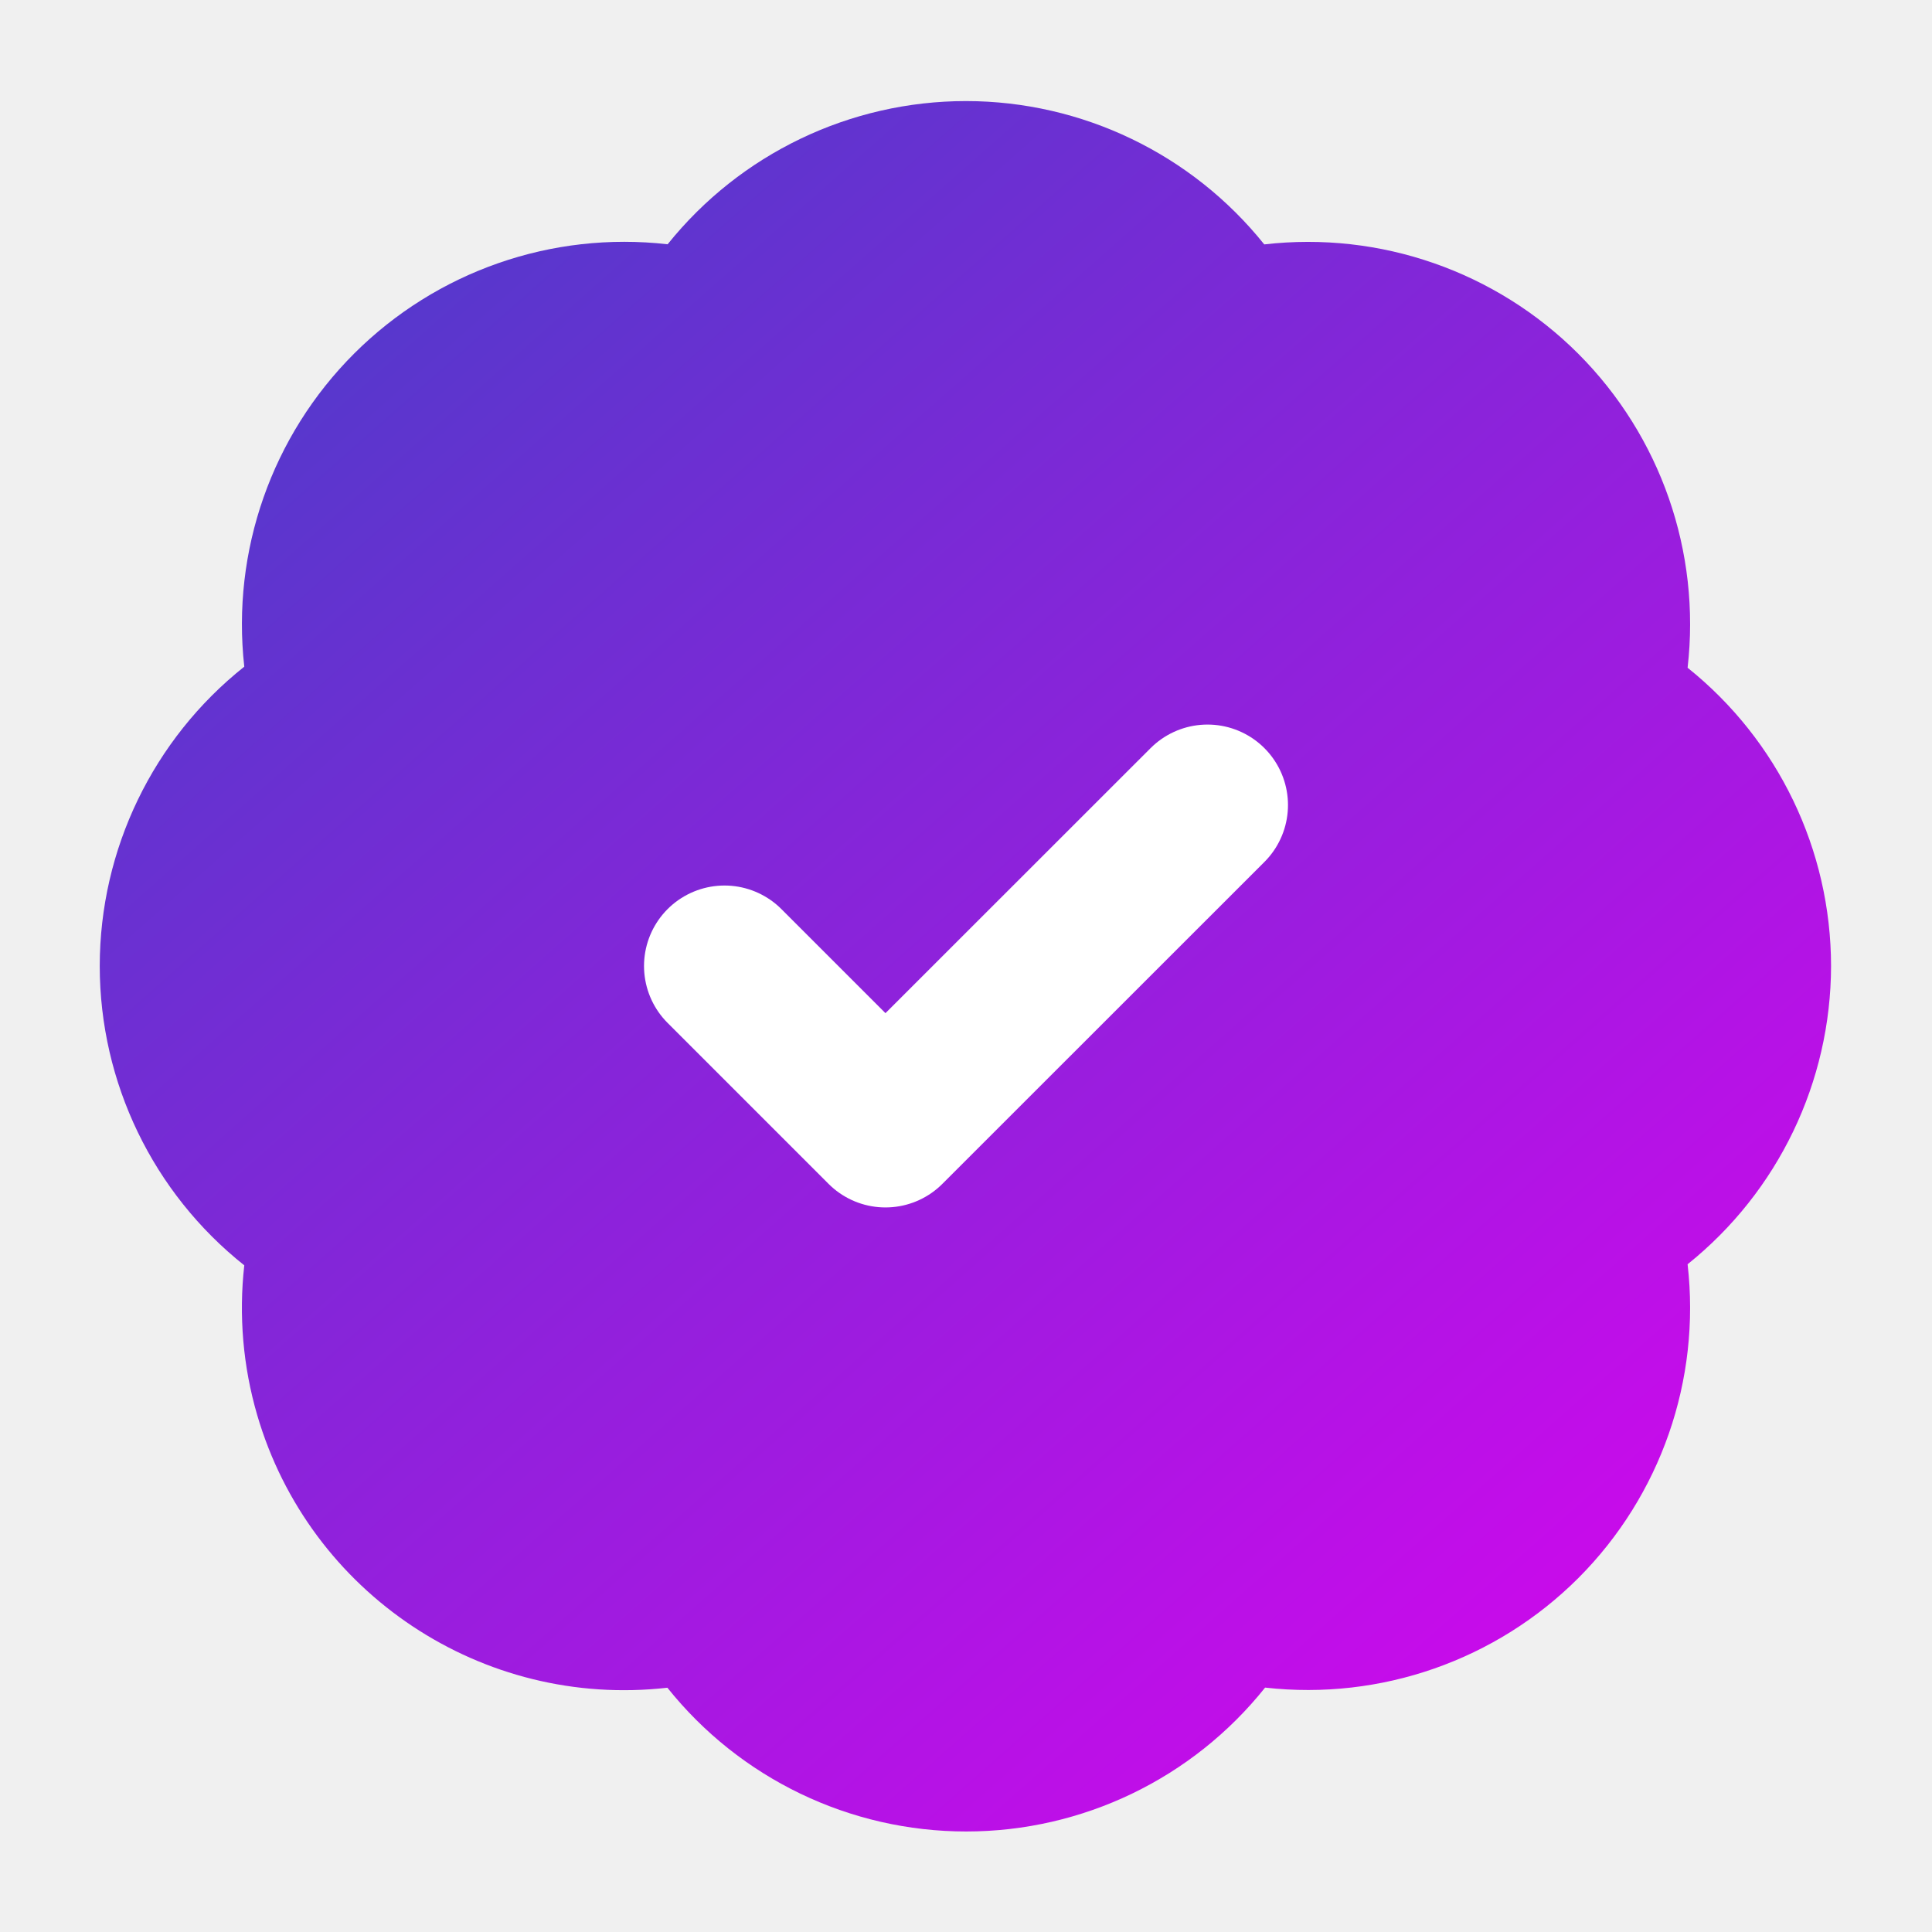
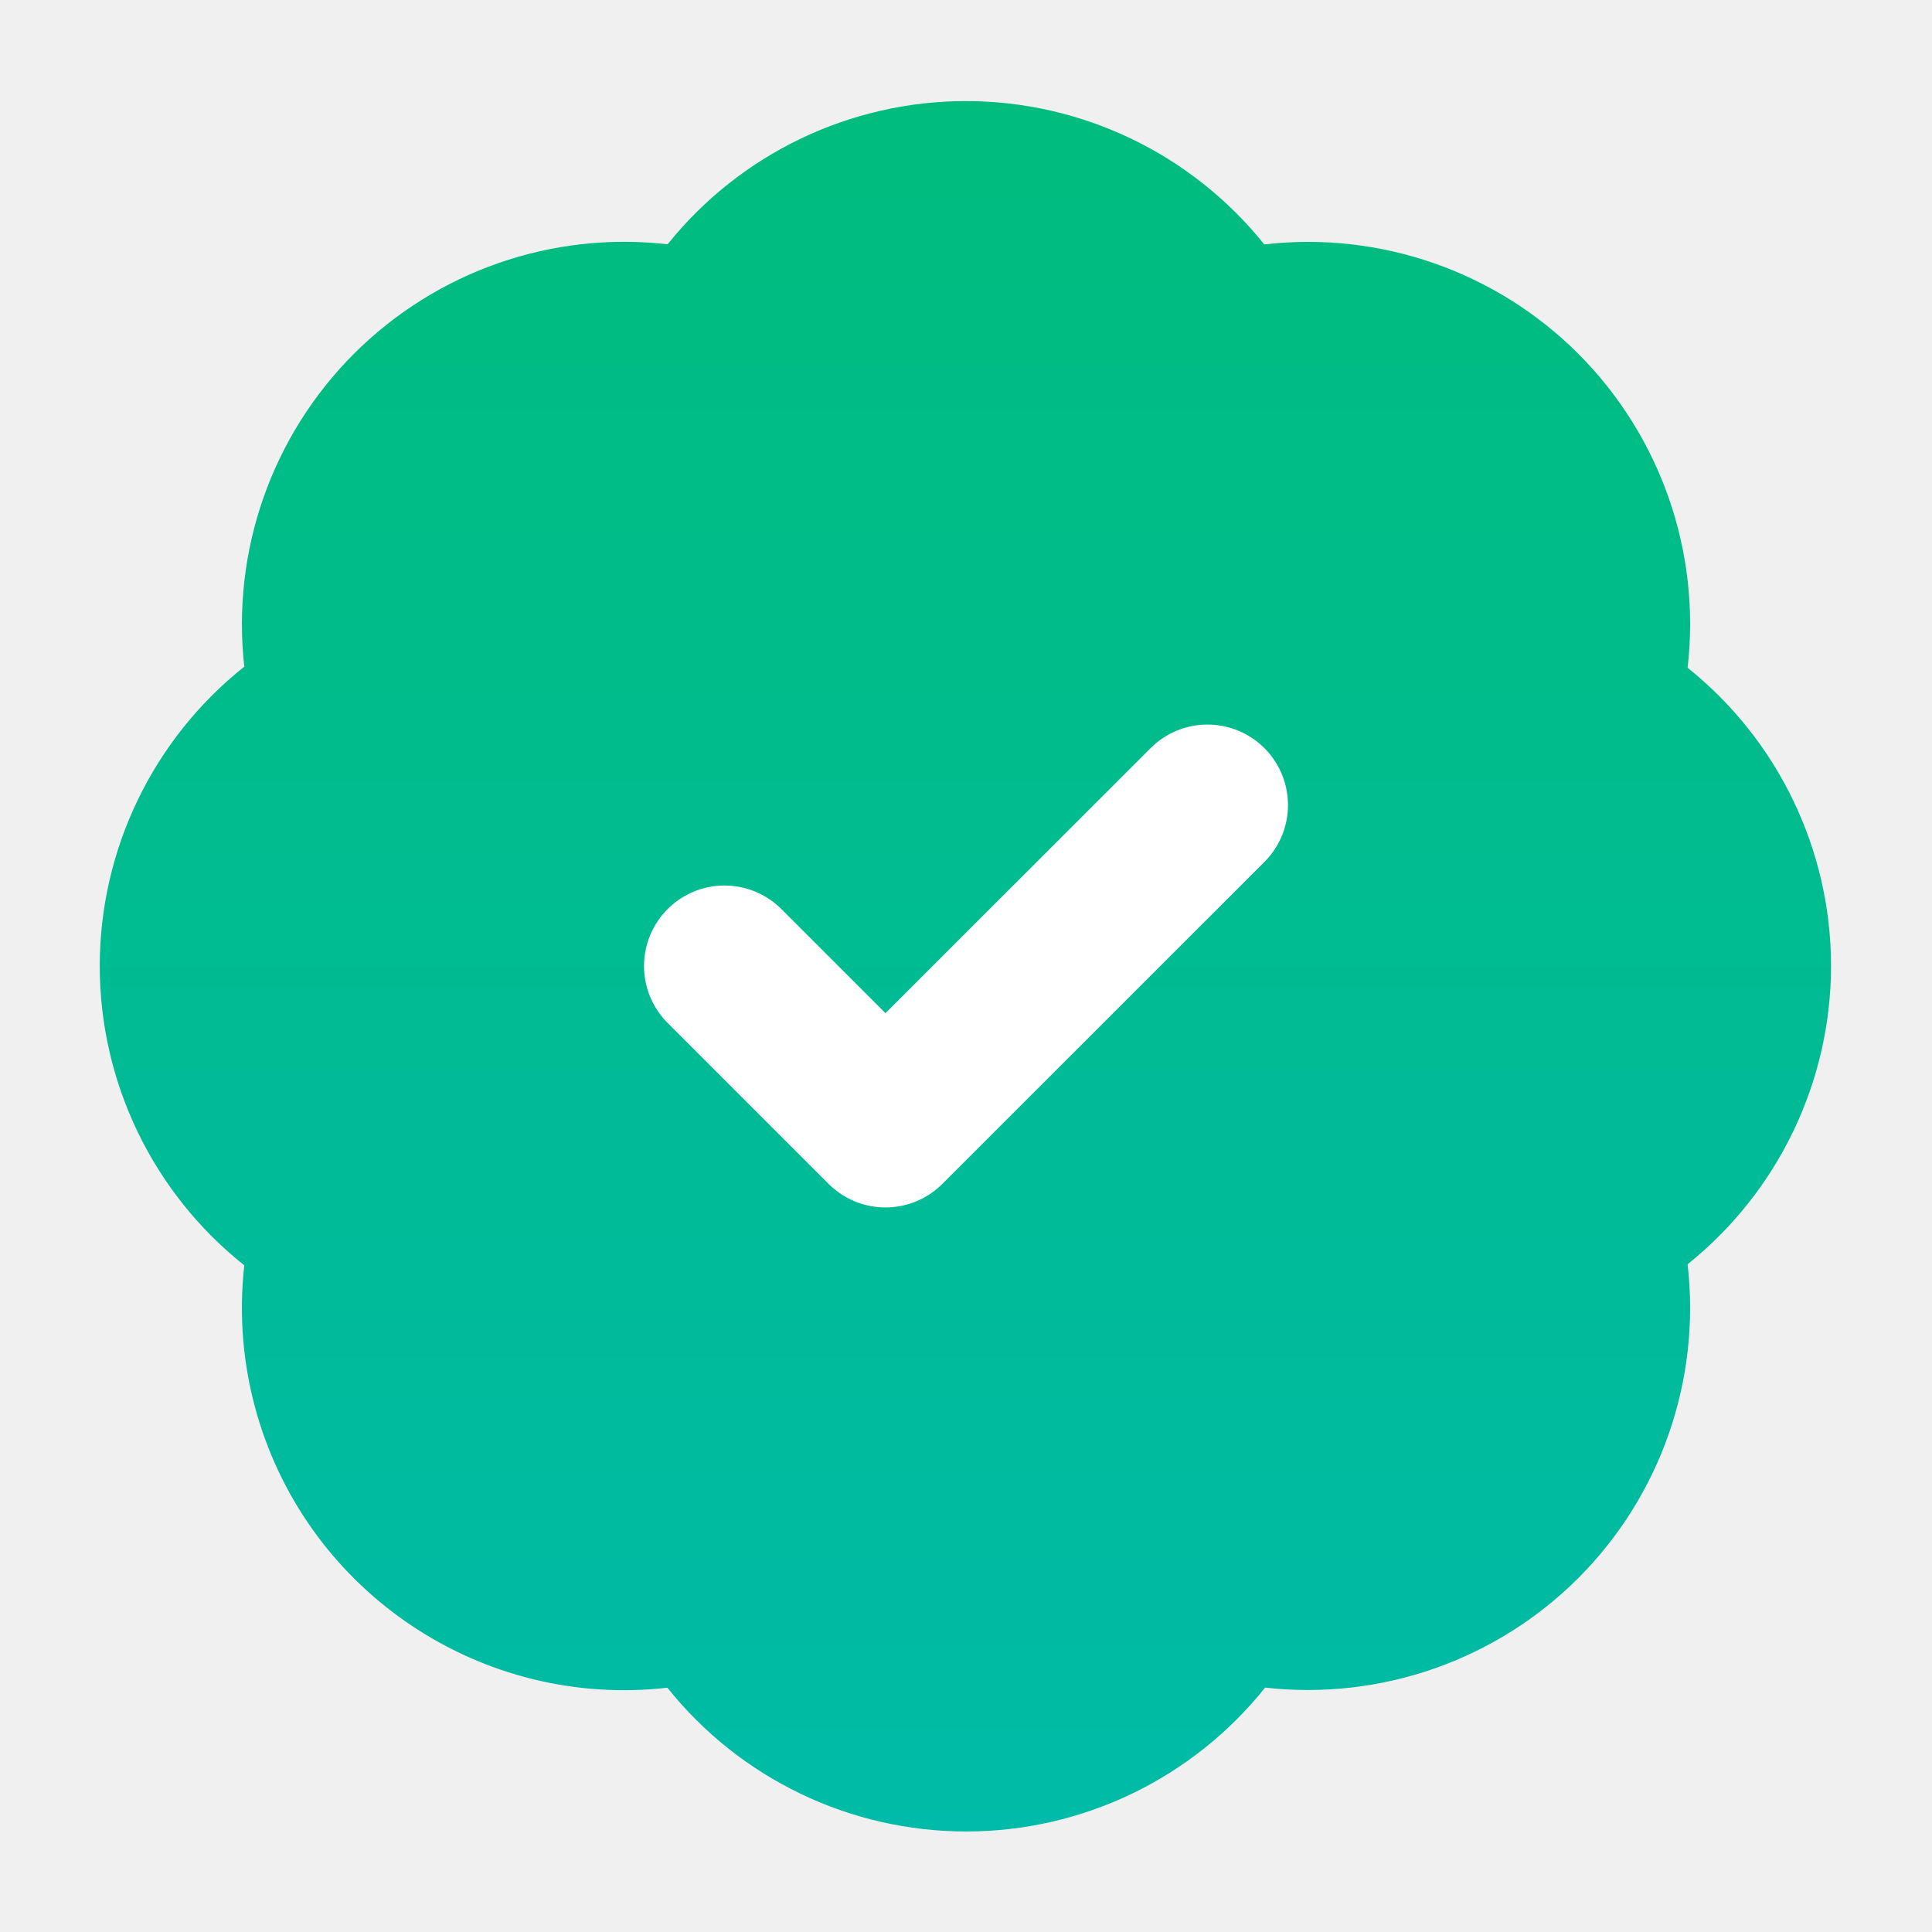
<svg xmlns="http://www.w3.org/2000/svg" fill="none" viewBox="0 0 16 16">
  <path fill="url(#VerifiedGradient)" d="M8 .837a3.168 3.168 0 0 1 2.47 1.187 3.166 3.166 0 0 1 2.601.906 3.168 3.168 0 0 1 .905 2.6A3.167 3.167 0 0 1 15.164 8a3.172 3.172 0 0 1-1.188 2.47 3.167 3.167 0 0 1-.903 2.597 3.168 3.168 0 0 1-2.596.909 3.167 3.167 0 0 1-4.95.001 3.166 3.166 0 0 1-3.397-2.258 3.169 3.169 0 0 1-.107-1.24A3.168 3.168 0 0 1 .826 8a3.17 3.17 0 0 1 1.197-2.479 3.168 3.168 0 0 1 .91-2.593 3.166 3.166 0 0 1 2.596-.905A3.169 3.169 0 0 1 8 .837Z" />
  <path stroke="#fff" stroke-linecap="round" stroke-linejoin="round" stroke-width="1.333" d="m6 8 1.333 1.333L10 6.667" />
  <defs>
-     <linearGradient id="VerifiedGradient" x1="-.966" x2="12.162" y1="2.629" y2="17.493" gradientUnits="userSpaceOnUse">
-       <stop offset=".13" stop-color="#5638CC" />
-       <stop offset=".995" stop-color="#DC03F0" />
+     <linearGradient id="VerifiedGradient" x1="7.995" y1="0.837" x2="7.995" y2="15.169" gradientUnits="userSpaceOnUse">
+       <stop stop-color="#00BC7D" />
+       <stop offset="1" stop-color="#00BBA7" />
    </linearGradient>
  </defs>
</svg>
